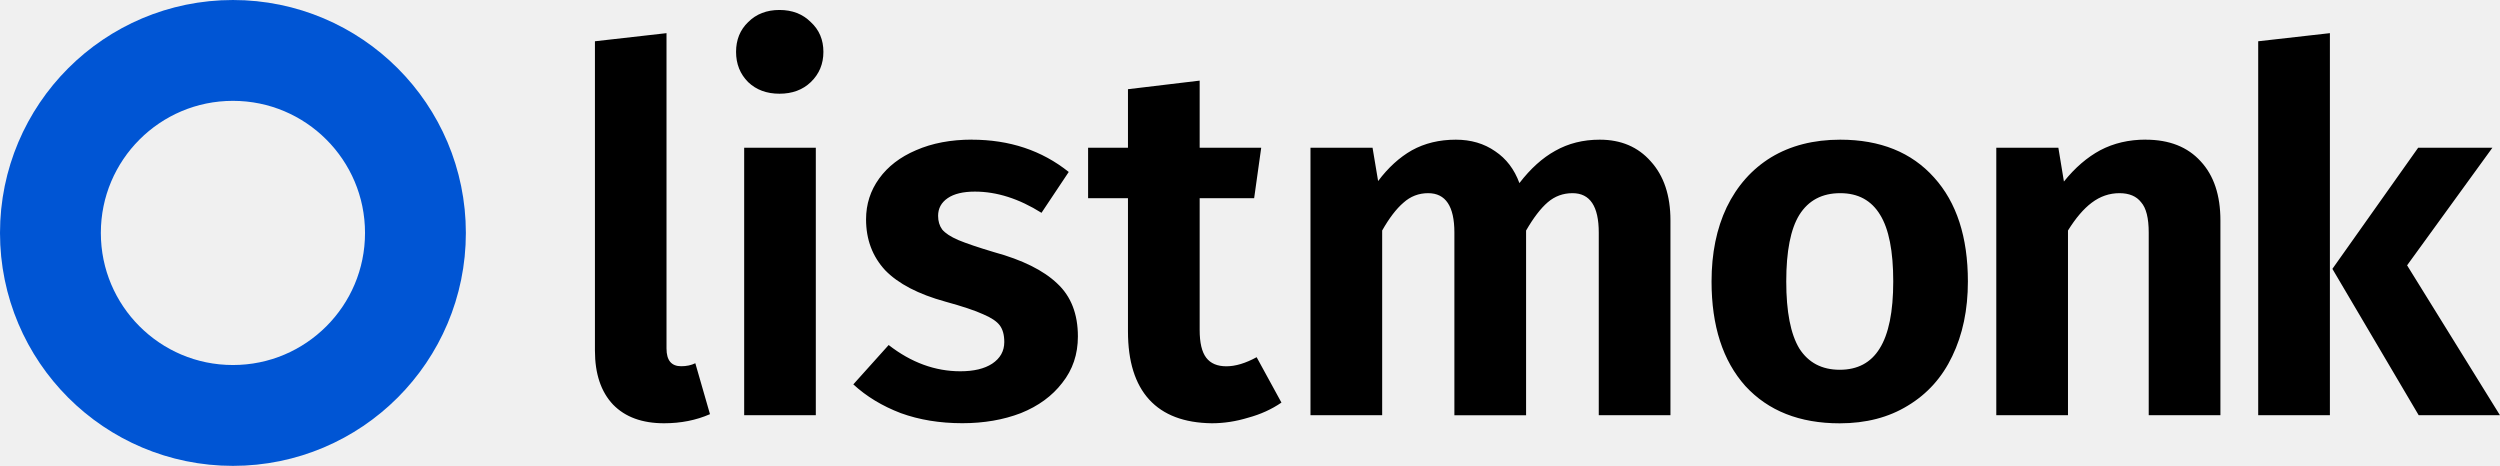
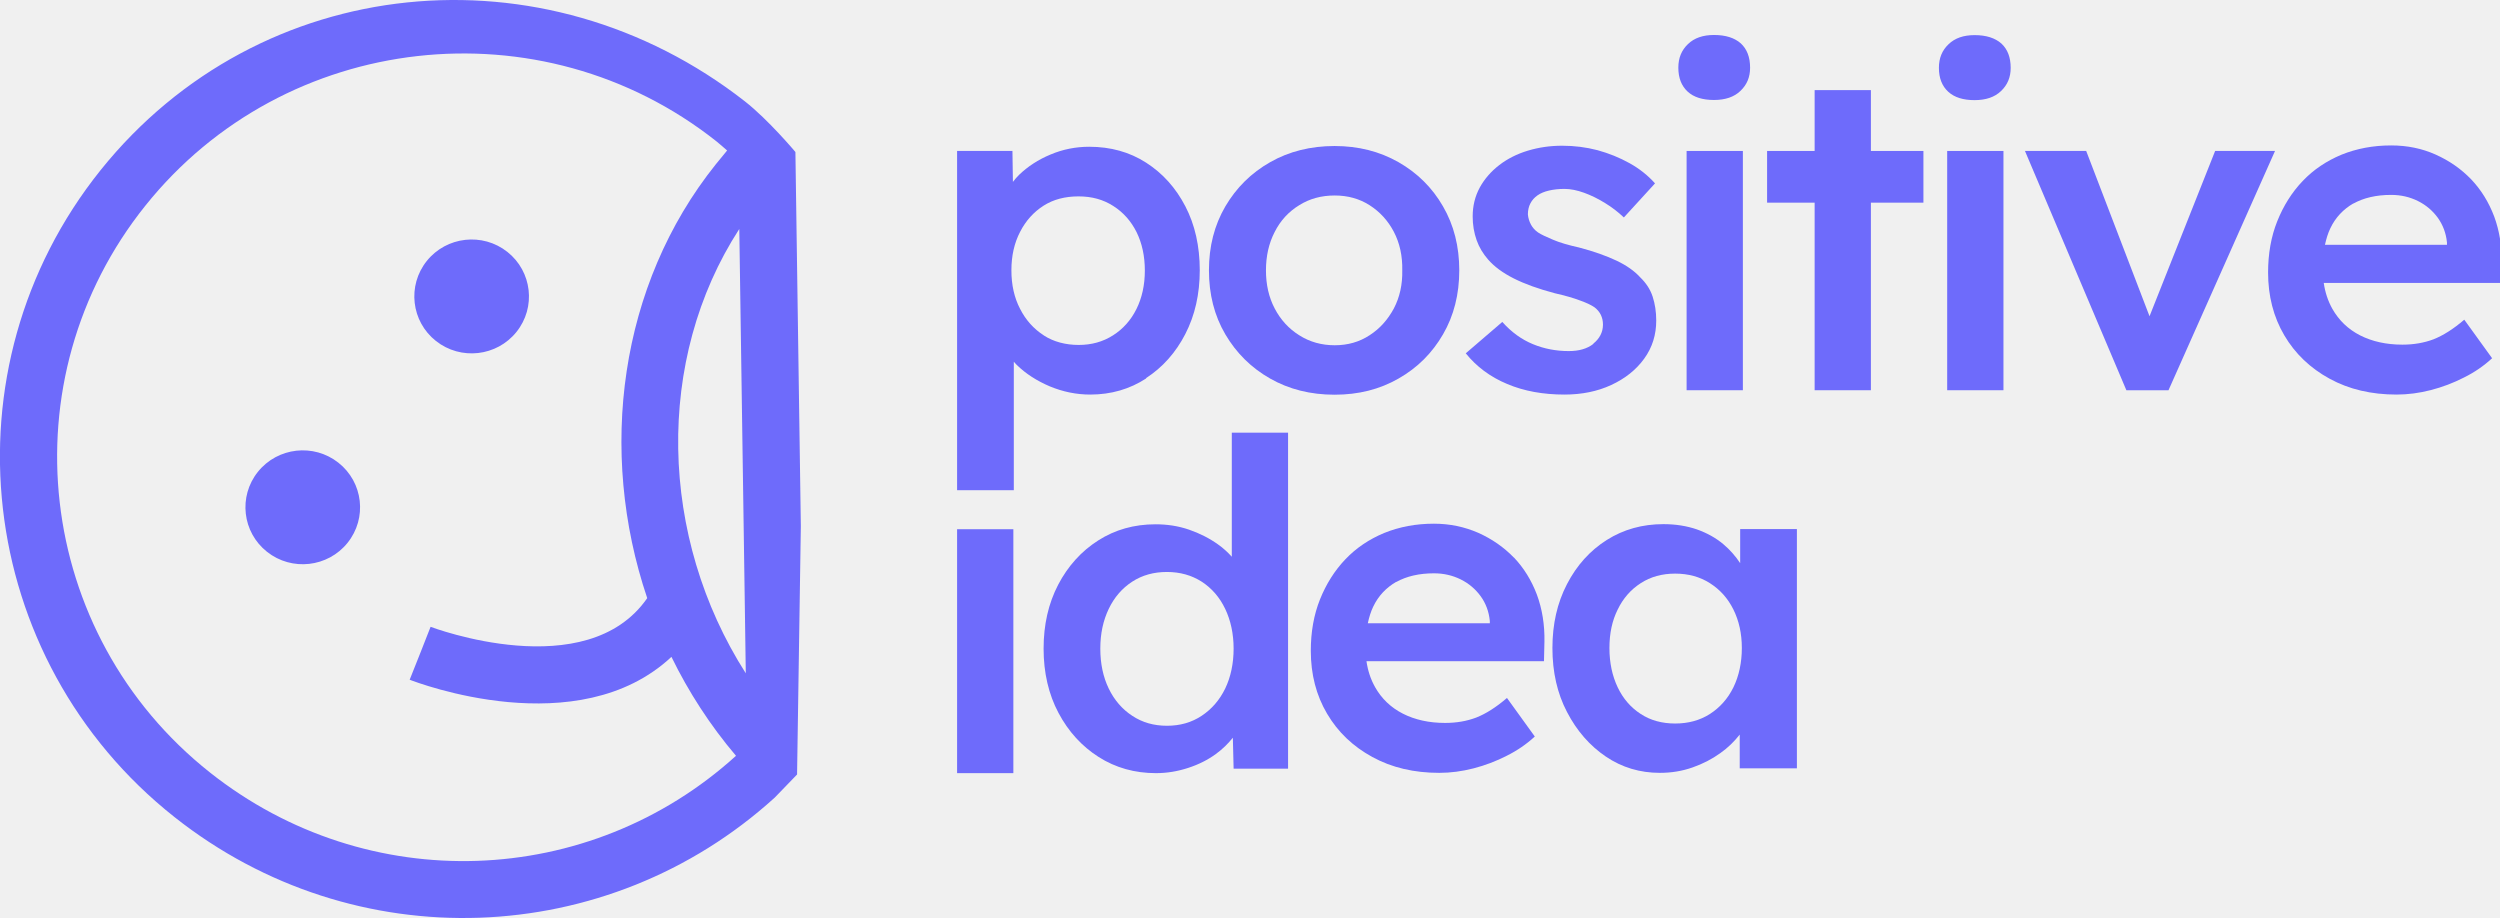
- <svg xmlns="http://www.w3.org/2000/svg" width="163.03" height="30.38" viewBox="0 0 43.135 8.038">
-   <circle cx="4.019" cy="4.019" r="3.149" fill="none" stroke="#0055d4" stroke-width="1.74" />
-   <path d="M11.457 7.303q-.566 0-.879-.322-.313-.331-.313-.932V.712L11.5.572v5.442q0 .305.253.305.139 0 .244-.052l.253.879q-.357.157-.792.157zm2.619-4.754v4.615H12.84V2.549zM13.449.172q.331 0 .54.209.218.2.218.514 0 .313-.218.522-.209.2-.54.2-.331 0-.54-.2-.209-.209-.209-.522 0-.313.209-.514.209-.209.54-.209zm3.319 2.238q.975 0 1.672.557l-.47.705q-.583-.366-1.149-.366-.305 0-.47.113-.165.113-.165.305 0 .139.07.235.078.096.279.183.209.087.618.209.731.2 1.088.54.357.331.357.914 0 .462-.27.801-.261.34-.714.522-.453.174-1.01.174-.583 0-1.062-.174-.479-.183-.819-.496l.61-.679q.583.453 1.237.453.348 0 .549-.131.209-.139.209-.374 0-.183-.078-.287-.078-.104-.287-.192-.209-.096-.653-.218-.697-.192-1.036-.54-.331-.357-.331-.879 0-.392.226-.705.226-.313.636-.488.418-.183.967-.183zm5.342 4.536q-.253.174-.575.261-.313.096-.627.096-.714-.009-1.08-.409-.366-.401-.366-1.176V3.42h-.688v-.871h.688v-1.01l1.237-.148v1.158h1.062l-.122.871h-.94v2.273q0 .331.113.479.113.148.348.148.235 0 .522-.157zm5.493-4.536q.549 0 .879.374.34.374.34 1.019v3.361h-1.237V4.012q0-.679-.453-.679-.244 0-.427.157-.183.157-.374.488v3.187h-1.237V4.012q0-.679-.453-.679-.244 0-.427.165-.183.157-.366.479v3.187h-1.237V2.549h1.071l.096.575q.261-.348.583-.531.331-.183.758-.183.392 0 .679.2.287.192.418.549.287-.374.618-.557.34-.192.766-.192zm4.148 0q1.036 0 1.62.653.583.644.583 1.794 0 .731-.27 1.289-.261.549-.766.853-.496.305-1.176.305-1.036 0-1.628-.644-.583-.653-.583-1.803 0-.731.261-1.28.27-.557.766-.862.505-.305 1.193-.305zm0 .923q-.47 0-.705.374-.226.366-.226 1.149 0 .784.226 1.158.235.366.697.366.462 0 .688-.366.235-.374.235-1.158 0-.784-.226-1.149-.226-.374-.688-.374zm5.271-.923q.61 0 .949.374.34.366.34 1.019v3.361h-1.237V4.012q0-.374-.131-.522-.122-.157-.374-.157-.261 0-.479.165-.209.157-.409.479v3.187h-1.237V2.549h1.071l.096.583q.287-.357.627-.54.348-.183.784-.183zM40.2.572v6.592h-1.237V.712zm2.804 1.977l-1.472 2.029 1.602 2.586h-1.402l-1.489-2.525 1.48-2.09z" />
+ <svg xmlns="http://www.w3.org/2000/svg" width="128" height="47" viewBox="0 0 128 47" fill="none">
+   <g clip-path="url(#clip0_26_479)">
+     <path d="M5.153 8.708C-2.996 18.878 -1.302 33.739 8.935 41.835C18.148 49.127 31.097 48.615 39.663 40.84L40.81 39.654L41.003 26.936L40.725 7.782C40.725 7.782 39.347 6.137 38.137 5.188C27.854 -2.847 13.311 -1.454 5.153 8.708ZM38.137 31.168L38.184 34.473C33.731 27.502 33.523 18.404 37.852 11.723L38.137 31.16V31.168ZM37.228 7.706C36.982 8.004 36.758 8.28 36.651 8.41C31.698 14.593 30.596 23.102 33.138 30.624C30.034 35.108 22.131 32.124 22.046 32.093L21.514 33.448L20.975 34.802C21.353 34.948 29.595 38.1 34.378 33.632C35.256 35.43 36.358 37.136 37.683 38.697C30.172 45.508 18.826 45.944 10.753 39.554C1.787 32.461 0.3 19.437 7.449 10.522C14.589 1.607 27.7 0.13 36.674 7.231C36.866 7.384 37.044 7.545 37.228 7.706Z" fill="#6E6BFB" />
+     <path d="M17.797 27.79C18.807 26.53 18.597 24.696 17.329 23.693C16.061 22.69 14.215 22.898 13.205 24.157C12.196 25.417 12.405 27.251 13.673 28.254C14.941 29.257 16.787 29.049 17.797 27.79Z" fill="#6E6BFB" />
+     <path d="M26.444 16.994C27.454 15.734 27.244 13.9 25.977 12.897C24.709 11.894 22.862 12.102 21.852 13.361C20.843 14.621 21.052 16.455 22.32 17.458C23.588 18.461 25.434 18.253 26.444 16.994Z" fill="#6E6BFB" />
+     <path d="M58.678 19.36C59.525 18.809 60.195 18.059 60.688 17.103C61.181 16.146 61.428 15.06 61.428 13.835C61.428 12.611 61.181 11.501 60.688 10.56C60.195 9.611 59.525 8.869 58.678 8.326C57.83 7.782 56.86 7.514 55.766 7.514C55.08 7.514 54.418 7.645 53.786 7.912C53.155 8.173 52.623 8.525 52.184 8.945C52.061 9.068 51.953 9.19 51.861 9.313L51.837 7.729H49.003V25.099H51.907V18.518C51.961 18.572 51.999 18.633 52.061 18.687C52.523 19.138 53.085 19.498 53.748 19.781C54.41 20.056 55.103 20.202 55.82 20.202C56.883 20.202 57.838 19.926 58.685 19.375L58.678 19.36ZM53.432 17.164C52.924 16.835 52.523 16.391 52.23 15.817C51.93 15.243 51.784 14.585 51.784 13.843C51.784 13.101 51.93 12.443 52.23 11.869C52.523 11.295 52.931 10.851 53.432 10.53C53.94 10.208 54.533 10.055 55.219 10.055C55.905 10.055 56.482 10.216 56.998 10.545C57.515 10.874 57.907 11.318 58.192 11.884C58.47 12.45 58.616 13.108 58.616 13.851C58.616 14.593 58.47 15.251 58.185 15.825C57.9 16.399 57.492 16.85 56.983 17.172C56.467 17.501 55.882 17.661 55.227 17.661C54.572 17.661 53.94 17.501 53.44 17.172L53.432 17.164Z" fill="#6E6BFB" />
+     <path d="M65.033 19.383C66.003 19.934 67.097 20.209 68.329 20.209C69.562 20.209 70.64 19.934 71.603 19.383C72.574 18.832 73.329 18.075 73.883 17.118C74.438 16.162 74.715 15.067 74.715 13.843C74.715 12.618 74.438 11.524 73.883 10.568C73.329 9.604 72.566 8.854 71.603 8.303C70.633 7.752 69.547 7.476 68.329 7.476C67.112 7.476 65.996 7.752 65.033 8.303C64.062 8.854 63.3 9.611 62.737 10.568C62.175 11.532 61.898 12.618 61.898 13.843C61.898 15.067 62.175 16.162 62.737 17.118C63.3 18.075 64.062 18.832 65.033 19.383ZM65.264 11.876C65.556 11.295 65.98 10.836 66.519 10.507C67.058 10.17 67.659 10.009 68.337 10.009C69.015 10.009 69.608 10.178 70.124 10.507C70.648 10.843 71.064 11.295 71.365 11.869C71.665 12.443 71.811 13.101 71.796 13.843C71.811 14.57 71.665 15.22 71.365 15.794C71.056 16.368 70.648 16.827 70.124 17.164C69.6 17.508 69.007 17.677 68.337 17.677C67.667 17.677 67.058 17.508 66.519 17.164C65.98 16.827 65.564 16.368 65.264 15.794C64.963 15.22 64.817 14.57 64.817 13.843C64.817 13.116 64.963 12.458 65.264 11.876Z" fill="#6E6BFB" />
+     <path d="M81.579 17.608C81.425 17.73 81.24 17.822 81.032 17.883C80.824 17.945 80.585 17.975 80.316 17.975C79.676 17.975 79.068 17.86 78.49 17.623C77.912 17.386 77.388 17.011 76.918 16.483L75.047 18.09C75.594 18.771 76.302 19.299 77.165 19.659C78.028 20.026 79.014 20.202 80.1 20.202C80.986 20.202 81.787 20.041 82.495 19.712C83.204 19.383 83.766 18.939 84.182 18.365C84.598 17.791 84.799 17.141 84.799 16.414C84.799 15.963 84.737 15.557 84.614 15.182C84.49 14.807 84.275 14.486 83.982 14.203C83.682 13.873 83.281 13.59 82.765 13.345C82.249 13.101 81.61 12.871 80.847 12.672C80.3 12.55 79.853 12.42 79.514 12.274C79.175 12.129 78.913 12.014 78.744 11.899C78.59 11.792 78.467 11.654 78.382 11.494C78.297 11.333 78.243 11.157 78.228 10.973C78.228 10.759 78.274 10.568 78.359 10.407C78.444 10.246 78.567 10.109 78.721 10.002C78.875 9.894 79.075 9.81 79.306 9.757C79.537 9.703 79.807 9.672 80.1 9.672C80.416 9.672 80.747 9.741 81.109 9.871C81.471 10.002 81.825 10.178 82.172 10.392C82.526 10.606 82.85 10.858 83.142 11.134L84.737 9.389C84.375 8.984 83.944 8.639 83.435 8.356C82.927 8.073 82.38 7.851 81.794 7.69C81.209 7.537 80.608 7.461 79.984 7.461C79.36 7.461 78.79 7.545 78.228 7.713C77.666 7.882 77.173 8.134 76.757 8.456C76.341 8.777 76.002 9.167 75.763 9.604C75.524 10.047 75.401 10.537 75.401 11.08C75.401 11.517 75.47 11.915 75.601 12.29C75.732 12.664 75.933 12.993 76.194 13.292C76.51 13.652 76.942 13.973 77.504 14.256C78.066 14.539 78.767 14.792 79.607 15.014C80.138 15.136 80.57 15.258 80.909 15.389C81.248 15.511 81.486 15.626 81.648 15.741C81.925 15.955 82.072 16.253 82.072 16.621C82.072 16.82 82.025 17.003 81.941 17.164C81.856 17.325 81.733 17.47 81.579 17.593V17.608Z" fill="#6E6BFB" />
+     <path d="M89.235 7.729H86.354V19.98H89.235V7.729Z" fill="#6E6BFB" />
+     <path d="M87.756 5.119C88.334 5.119 88.789 4.966 89.112 4.653C89.443 4.339 89.605 3.949 89.605 3.466C89.605 2.923 89.443 2.51 89.127 2.219C88.804 1.936 88.35 1.791 87.756 1.791C87.194 1.791 86.747 1.944 86.424 2.257C86.093 2.571 85.931 2.969 85.931 3.466C85.931 3.994 86.093 4.4 86.408 4.691C86.724 4.982 87.179 5.119 87.756 5.119Z" fill="#6E6BFB" />
+     <path d="M95.79 4.614H92.909V7.729H90.475V10.376H92.909V19.98H95.79V10.376H98.479V7.729H95.79V4.614Z" fill="#6E6BFB" />
+     <path d="M101.098 1.798C100.536 1.798 100.089 1.951 99.766 2.265C99.434 2.579 99.272 2.977 99.272 3.474C99.272 4.002 99.434 4.408 99.75 4.698C100.066 4.989 100.52 5.127 101.098 5.127C101.676 5.127 102.13 4.974 102.454 4.66C102.785 4.346 102.947 3.956 102.947 3.474C102.947 2.931 102.785 2.518 102.469 2.227C102.146 1.944 101.691 1.798 101.098 1.798Z" fill="#6E6BFB" />
+     <path d="M102.577 7.729H99.696V19.98H102.577V7.729Z" fill="#6E6BFB" />
+     <path d="M113.415 7.729L110.056 16.192L106.813 7.729H103.678L108.87 19.98H111.027L116.481 7.729H113.415Z" fill="#6E6BFB" />
+     <path d="M128.089 13.491C128.104 12.626 127.973 11.823 127.704 11.088C127.426 10.354 127.034 9.718 126.525 9.183C126.009 8.647 125.401 8.226 124.7 7.912C123.999 7.599 123.244 7.446 122.427 7.446C121.503 7.446 120.663 7.606 119.885 7.92C119.115 8.241 118.452 8.685 117.898 9.267C117.343 9.848 116.912 10.537 116.596 11.325C116.28 12.114 116.126 12.993 116.126 13.95C116.126 15.159 116.403 16.23 116.958 17.172C117.513 18.113 118.283 18.847 119.277 19.391C120.27 19.934 121.41 20.202 122.704 20.202C123.282 20.202 123.868 20.125 124.461 19.972C125.054 19.819 125.616 19.605 126.155 19.329C126.695 19.062 127.172 18.733 127.596 18.342L126.171 16.368C125.608 16.85 125.085 17.179 124.599 17.371C124.114 17.554 123.583 17.646 123.005 17.646C122.181 17.646 121.457 17.485 120.84 17.172C120.224 16.858 119.747 16.399 119.415 15.809C119.192 15.412 119.046 14.968 118.976 14.486H128.066L128.089 13.483V13.491ZM120.494 10.422C121.018 10.132 121.657 9.979 122.427 9.979C122.928 9.979 123.382 10.086 123.798 10.292C124.214 10.499 124.553 10.79 124.815 11.149C125.077 11.517 125.239 11.938 125.285 12.42V12.534H119.038C119.107 12.221 119.192 11.938 119.315 11.685C119.577 11.134 119.978 10.713 120.494 10.415V10.422Z" fill="#6E6BFB" />
+     <path d="M51.884 27.096H49.003V39.585H51.884V27.096Z" fill="#6E6BFB" />
+     <path d="M63.068 28.505C62.868 28.283 62.637 28.068 62.367 27.877C61.928 27.563 61.435 27.311 60.881 27.119C60.326 26.928 59.756 26.844 59.163 26.844C58.069 26.844 57.091 27.119 56.228 27.671C55.365 28.221 54.68 28.979 54.179 29.936C53.678 30.9 53.432 31.986 53.432 33.211C53.432 34.435 53.686 35.545 54.195 36.501C54.703 37.458 55.389 38.208 56.251 38.758C57.114 39.309 58.1 39.585 59.186 39.585C59.748 39.585 60.295 39.493 60.834 39.317C61.374 39.141 61.844 38.904 62.252 38.605C62.599 38.353 62.883 38.07 63.122 37.771L63.161 39.355H65.949V22.153H63.068V28.512V28.505ZM62.73 35.254C62.444 35.843 62.036 36.31 61.528 36.647C61.012 36.991 60.419 37.159 59.748 37.159C59.078 37.159 58.485 36.991 57.969 36.647C57.453 36.31 57.052 35.843 56.767 35.254C56.482 34.665 56.336 33.984 56.336 33.211C56.336 32.438 56.482 31.772 56.767 31.175C57.052 30.578 57.461 30.111 57.969 29.782C58.485 29.446 59.078 29.285 59.748 29.285C60.419 29.285 61.012 29.453 61.528 29.782C62.044 30.119 62.444 30.578 62.73 31.175C63.014 31.772 63.161 32.453 63.161 33.211C63.161 33.968 63.014 34.665 62.73 35.254Z" fill="#6E6BFB" />
+     <path d="M77.512 28.55C76.996 28.015 76.387 27.594 75.686 27.28C74.985 26.974 74.23 26.813 73.414 26.813C72.489 26.813 71.65 26.974 70.872 27.288C70.101 27.609 69.439 28.053 68.884 28.635C68.33 29.216 67.898 29.905 67.582 30.693C67.267 31.481 67.113 32.361 67.113 33.318C67.113 34.527 67.39 35.598 67.945 36.539C68.499 37.481 69.269 38.215 70.263 38.758C71.257 39.302 72.397 39.57 73.691 39.57C74.269 39.57 74.854 39.493 75.447 39.34C76.04 39.187 76.603 38.973 77.142 38.697C77.681 38.429 78.159 38.1 78.582 37.71L77.157 35.736C76.595 36.218 76.071 36.547 75.586 36.738C75.101 36.922 74.569 37.014 73.991 37.014C73.167 37.014 72.443 36.853 71.827 36.539C71.211 36.226 70.733 35.767 70.402 35.177C70.178 34.779 70.032 34.336 69.963 33.853H79.052L79.075 32.851C79.091 31.986 78.96 31.183 78.69 30.448C78.413 29.714 78.02 29.078 77.512 28.543V28.55ZM71.488 29.798C72.012 29.507 72.651 29.354 73.421 29.354C73.922 29.354 74.376 29.461 74.793 29.668C75.208 29.874 75.547 30.165 75.809 30.525C76.071 30.884 76.233 31.313 76.279 31.795V31.91H70.032C70.101 31.596 70.186 31.313 70.309 31.06C70.571 30.509 70.972 30.089 71.488 29.79V29.798Z" fill="#6E6BFB" />
+     <path d="M89.097 28.834C88.858 28.474 88.573 28.145 88.234 27.862C87.841 27.533 87.394 27.288 86.878 27.104C86.362 26.928 85.792 26.836 85.168 26.836C84.09 26.836 83.127 27.104 82.264 27.648C81.409 28.191 80.731 28.941 80.231 29.905C79.73 30.869 79.484 31.956 79.484 33.18C79.484 34.404 79.73 35.499 80.231 36.455C80.731 37.419 81.394 38.177 82.218 38.736C83.042 39.294 83.967 39.57 84.984 39.57C85.577 39.57 86.131 39.478 86.655 39.294C87.179 39.111 87.656 38.866 88.08 38.56C88.473 38.284 88.796 37.963 89.074 37.611V39.34H92.001V27.089H89.097V28.826V28.834ZM87.549 36.555C87.032 36.884 86.439 37.044 85.769 37.044C85.099 37.044 84.506 36.884 84.005 36.555C83.497 36.226 83.104 35.774 82.827 35.193C82.549 34.611 82.403 33.938 82.403 33.18C82.403 32.422 82.542 31.78 82.827 31.206C83.104 30.632 83.504 30.18 84.005 29.859C84.514 29.53 85.099 29.369 85.769 29.369C86.439 29.369 87.032 29.53 87.549 29.859C88.065 30.188 88.465 30.632 88.75 31.206C89.035 31.78 89.182 32.438 89.182 33.18C89.182 33.922 89.035 34.611 88.75 35.193C88.465 35.774 88.057 36.226 87.549 36.555Z" fill="#6E6BFB" />
+   </g>
+   <defs>
+     <clipPath id="clip0_26_479">
+       <rect width="128" height="47" fill="white" />
+     </clipPath>
+   </defs>
</svg>
